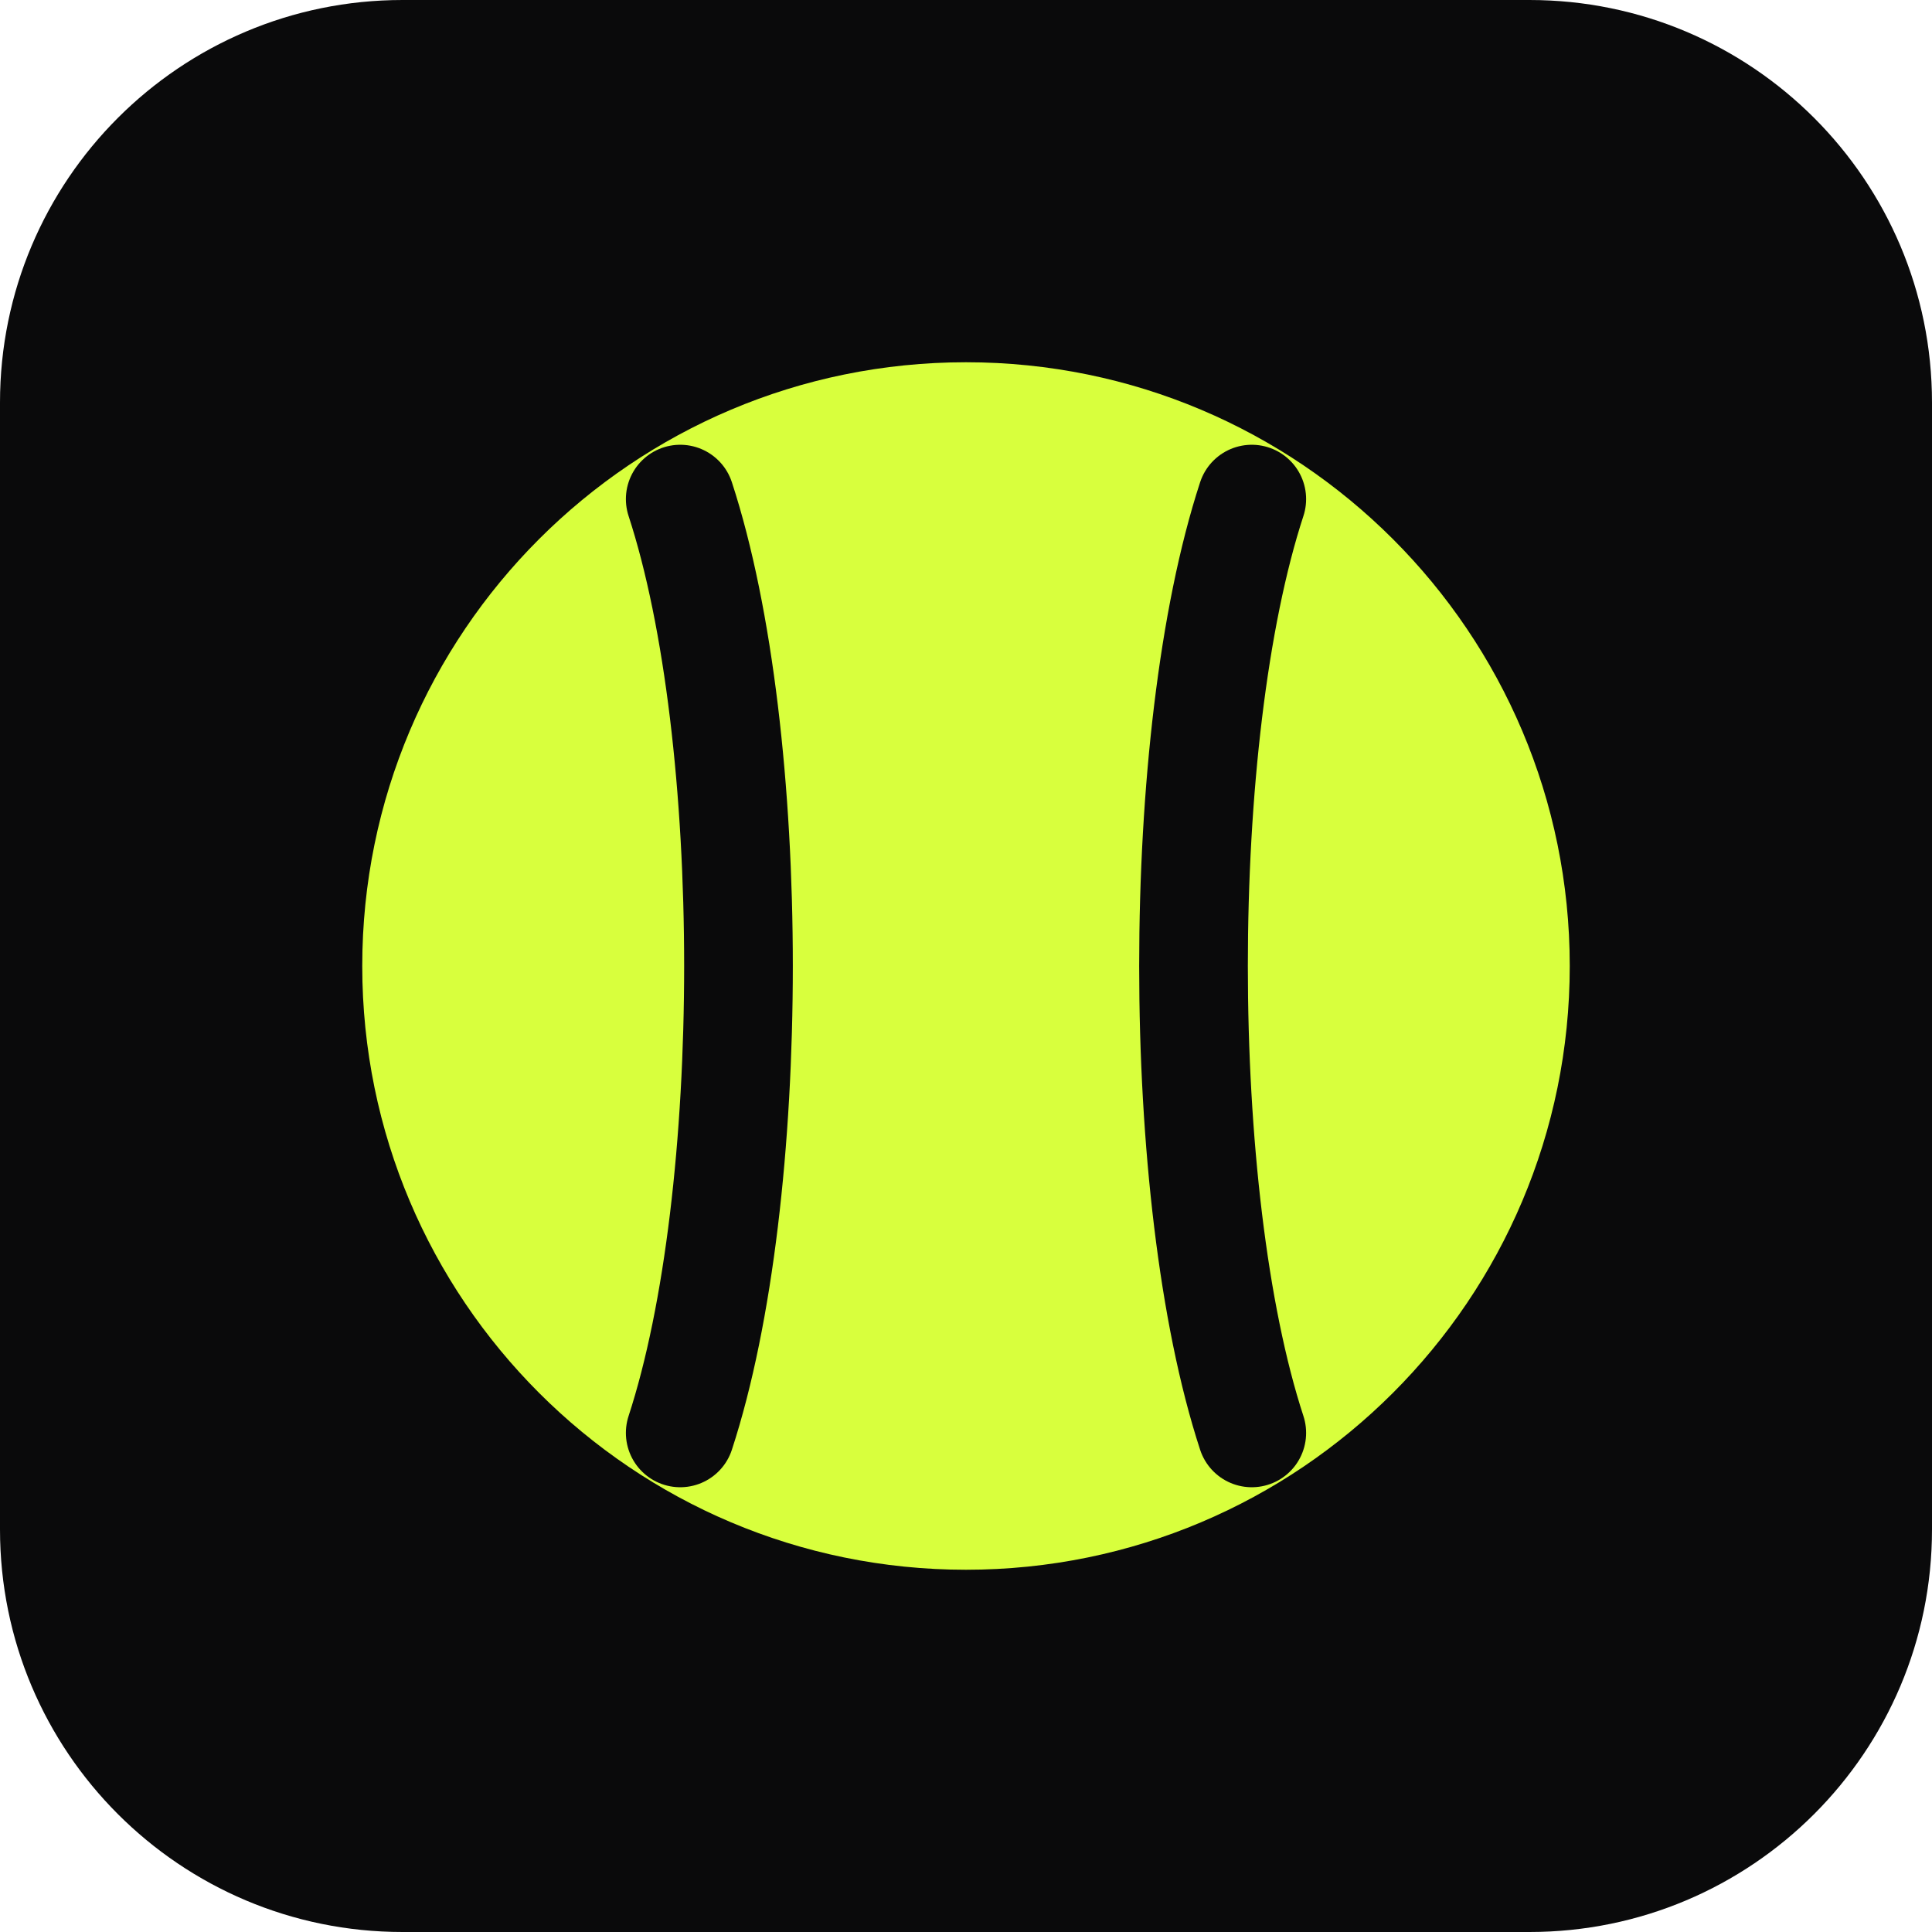
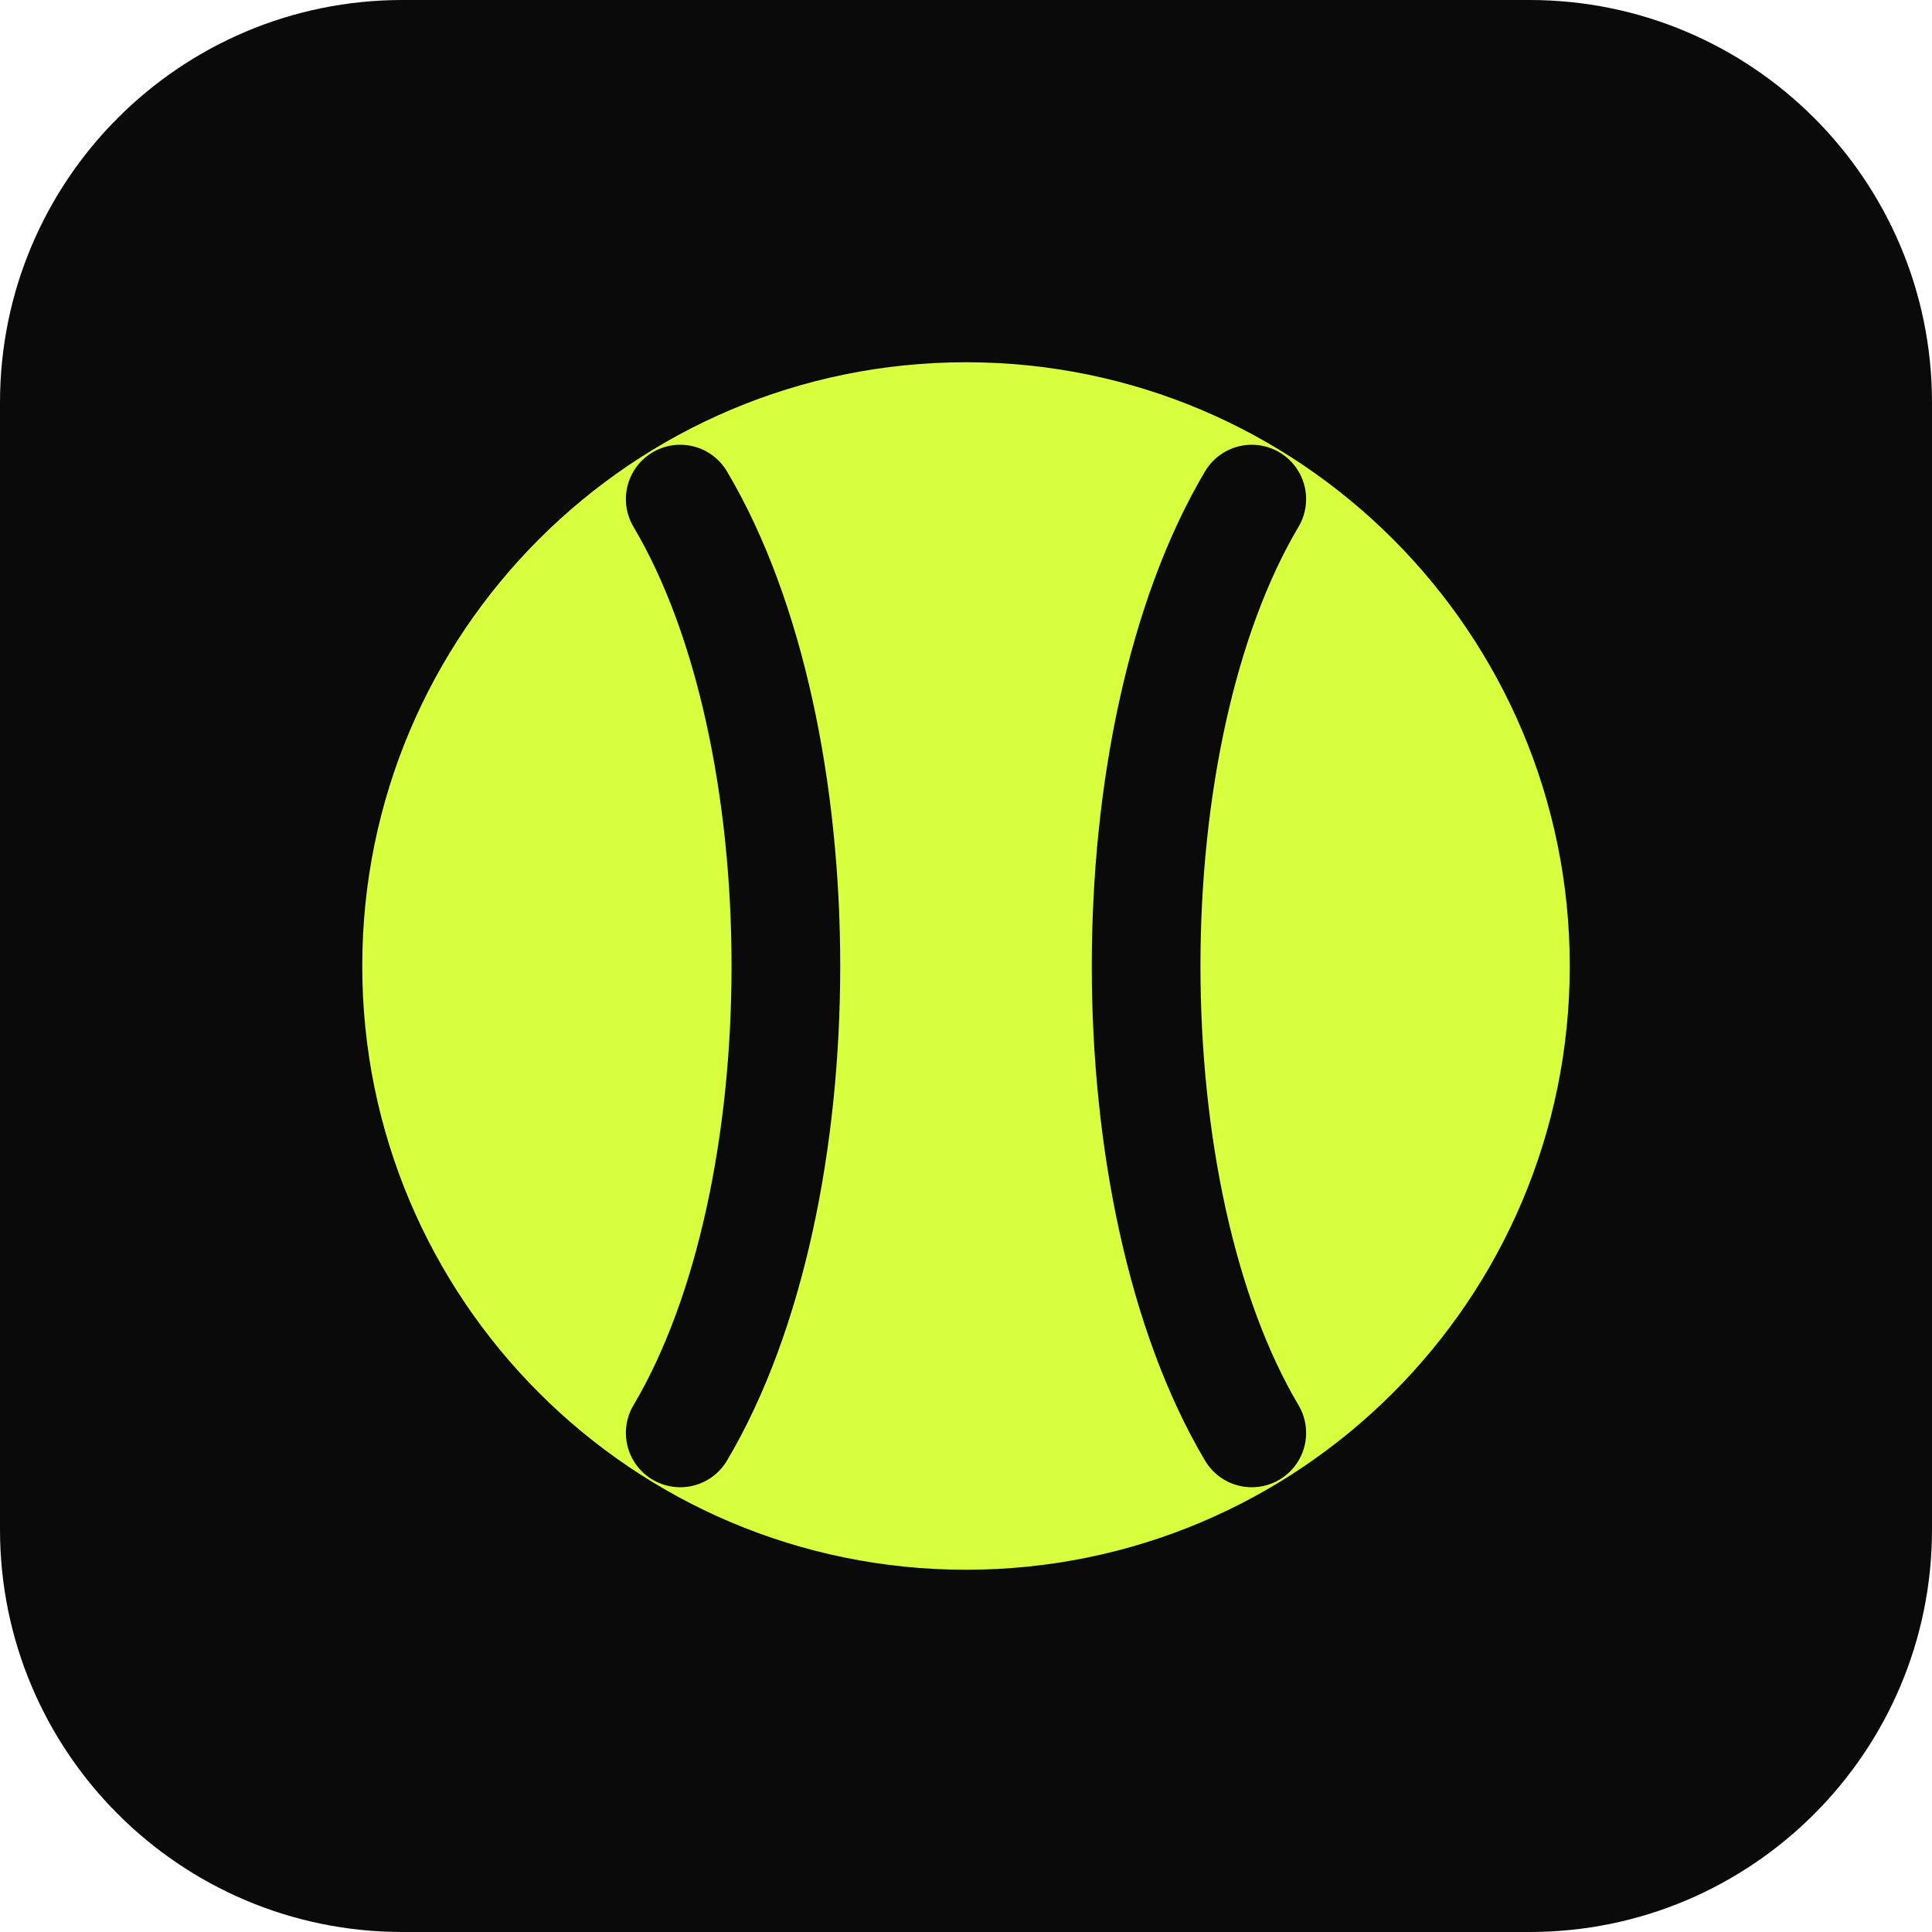
<svg xmlns="http://www.w3.org/2000/svg" width="48" height="48" viewBox="0 0 48 48">
  <rect width="48" height="48" rx="10" fill="#0a0a0b" />
  <circle cx="24" cy="24" r="15" fill="#d8ff3d" />
-   <path d="M16.9 12.4 C 18.83 18.3, 18.83 29.7, 16.9 35.6" fill="none" stroke="#0a0a0b" stroke-width="2.7" stroke-linecap="round" />
-   <path d="M31.1 12.4 C 29.17 18.3, 29.17 29.7, 31.1 35.6" fill="none" stroke="#0a0a0b" stroke-width="2.7" stroke-linecap="round" />
+   <path d="M16.9 12.4 C 20.4 18.3, 20.4 29.7, 16.9 35.6" fill="none" stroke="#0a0a0b" stroke-width="2.7" stroke-linecap="round" />
+   <path d="M31.1 12.4 C 27.6 18.3, 27.6 29.7, 31.1 35.6" fill="none" stroke="#0a0a0b" stroke-width="2.7" stroke-linecap="round" />
</svg>
